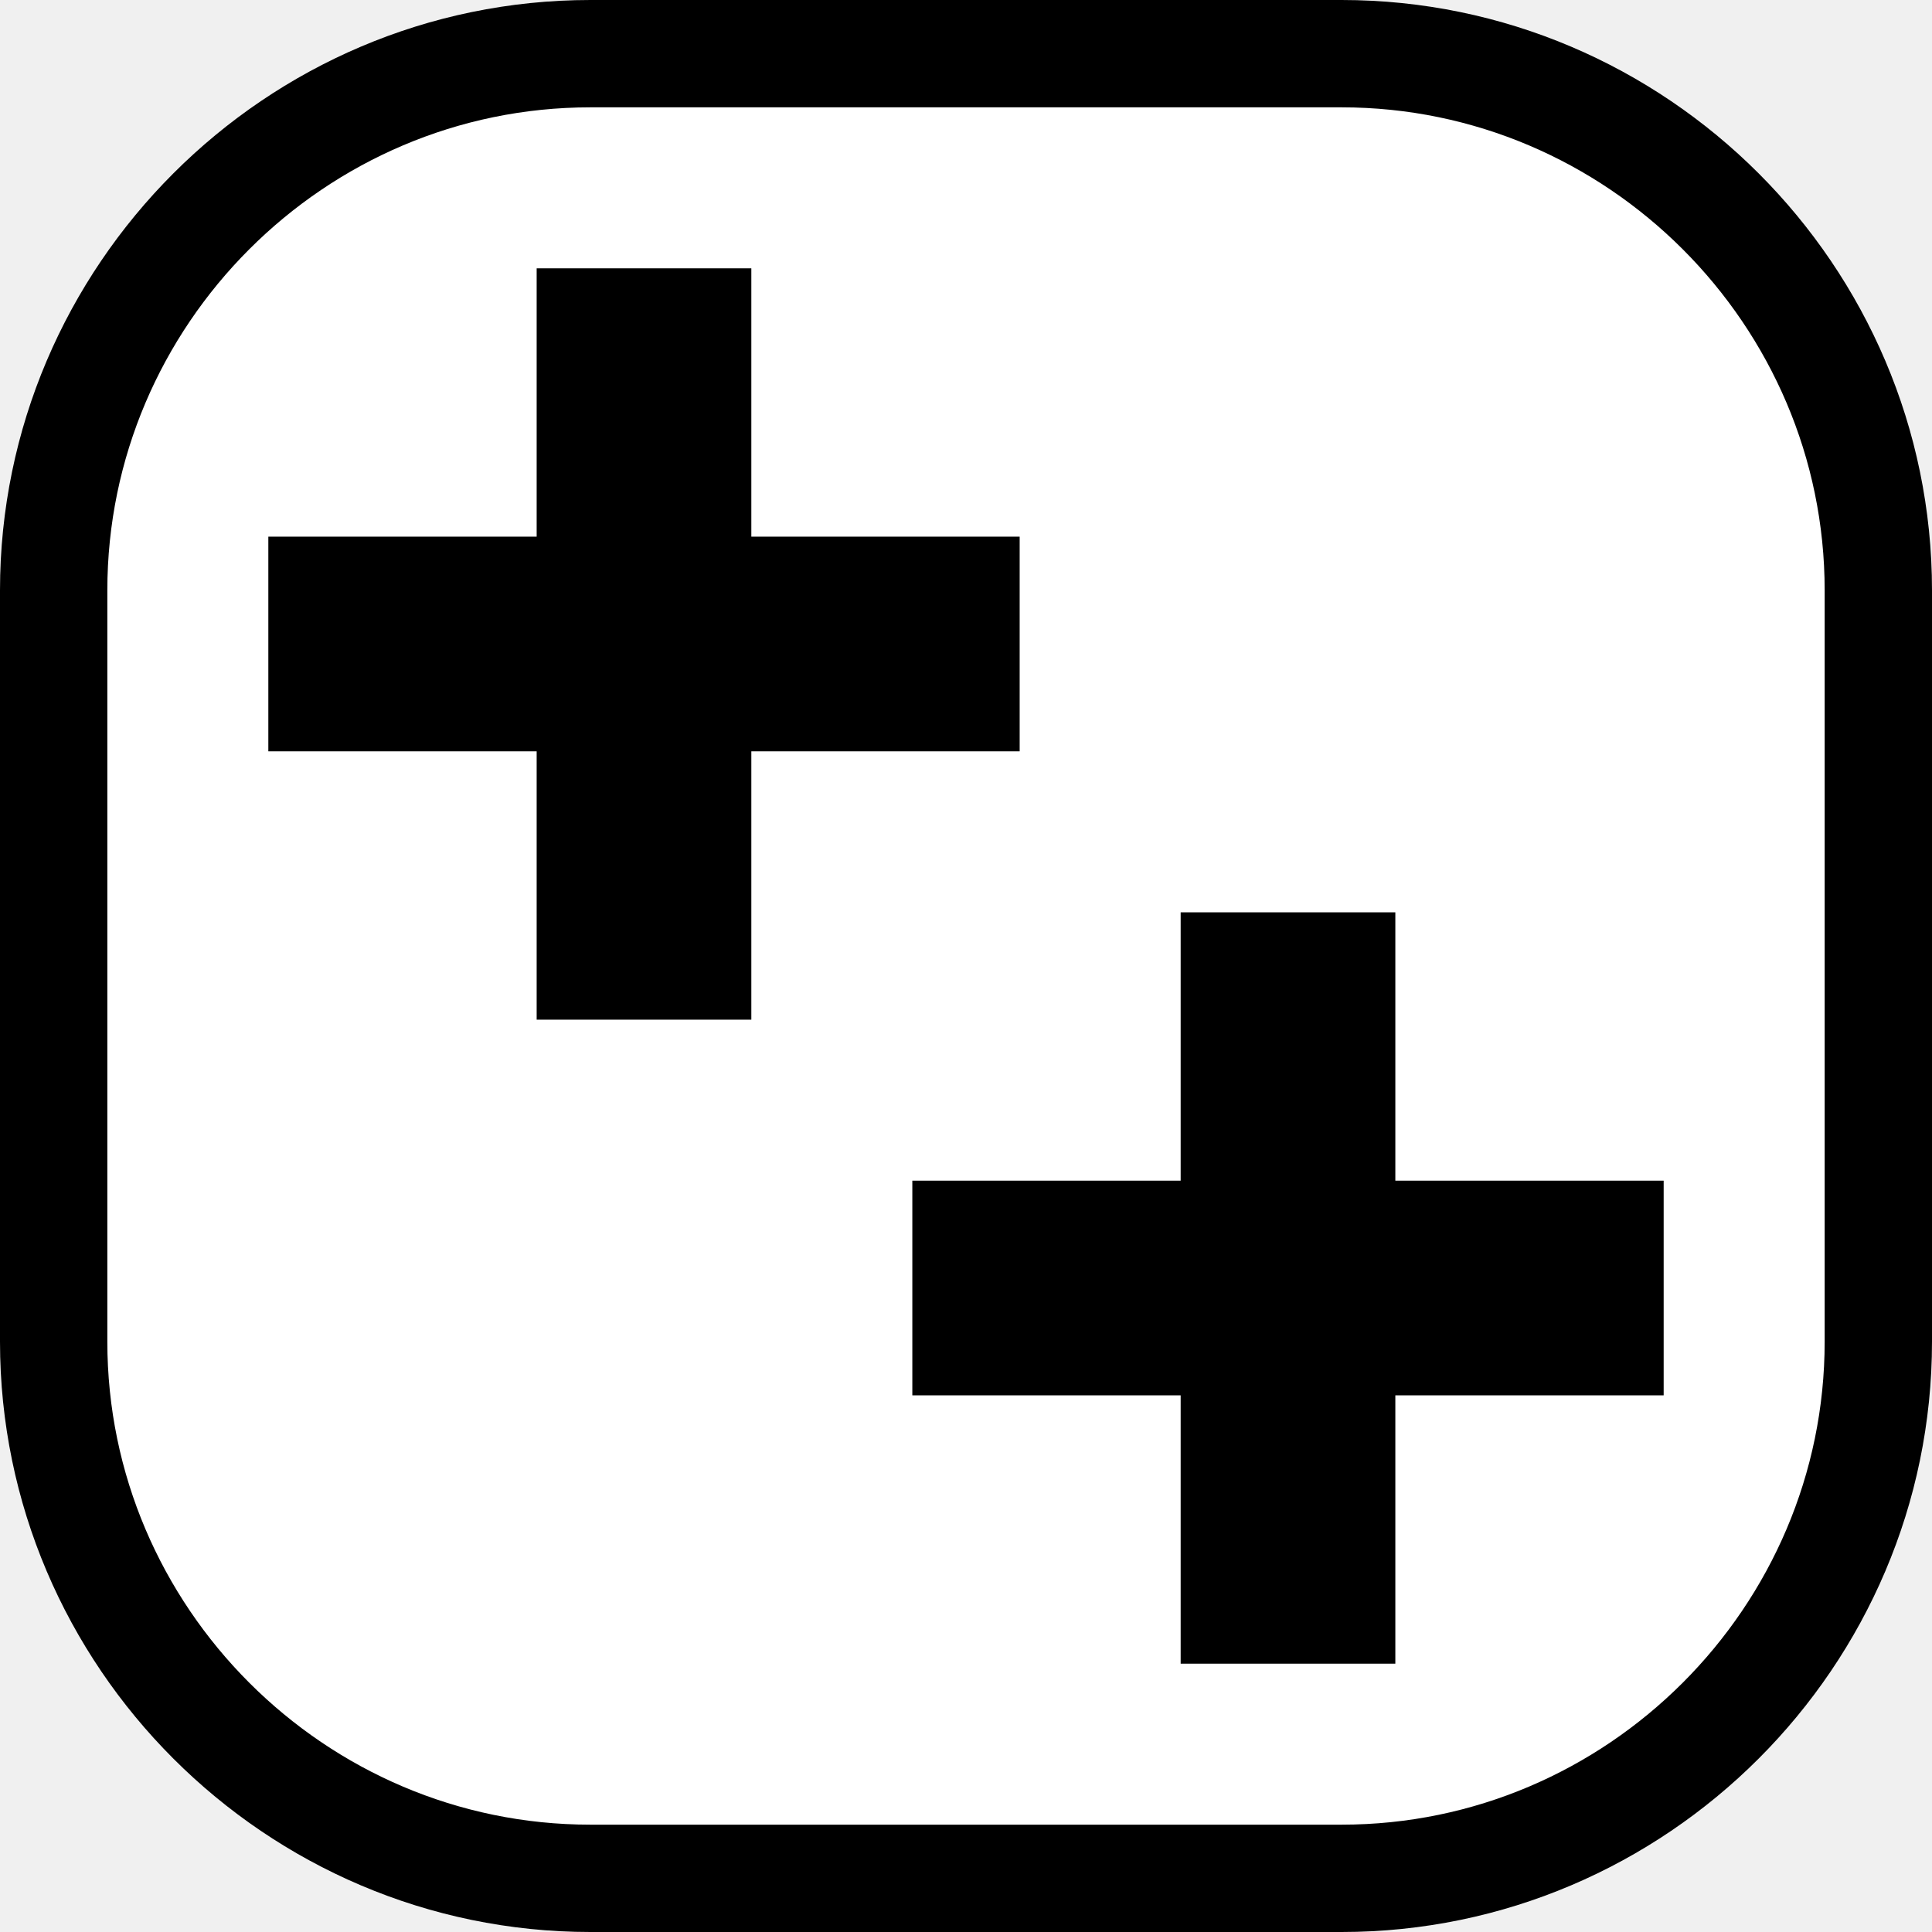
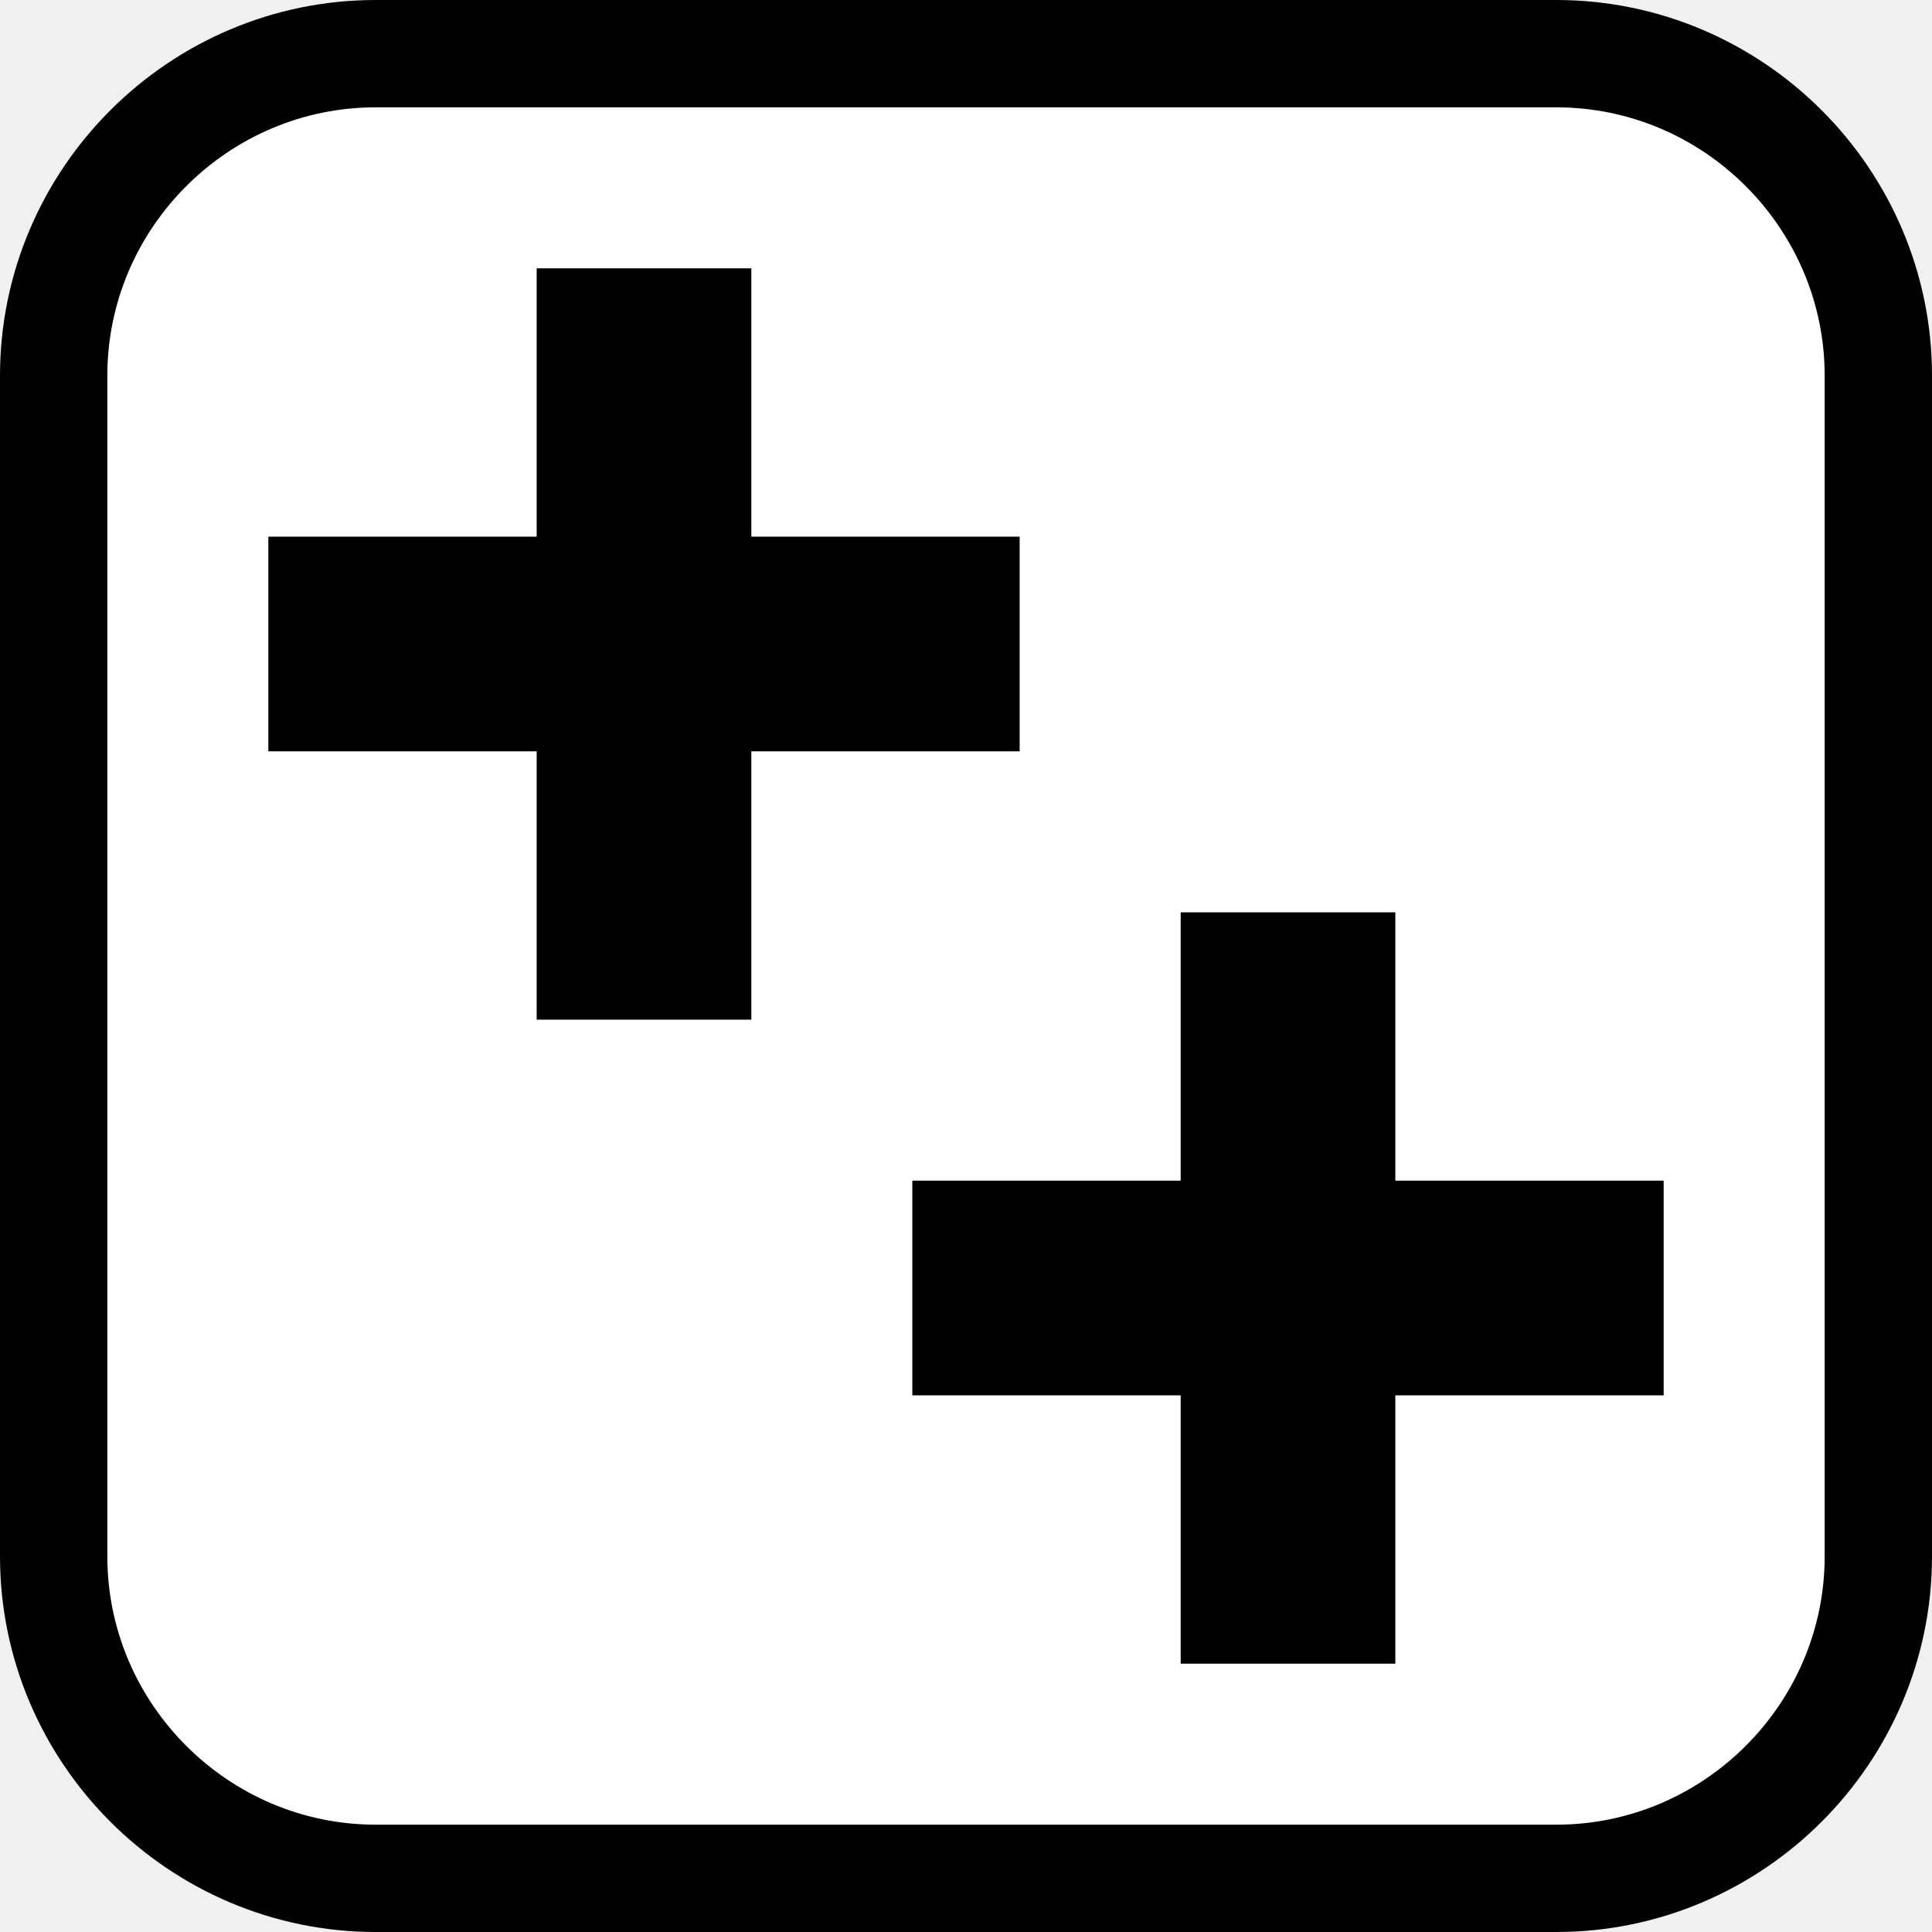
<svg xmlns="http://www.w3.org/2000/svg" version="1.1" x="0px" y="0px" width="18px" height="18px" viewBox="0 0 18 18" enable-background="new 0 0 18 18" xml:space="preserve">
  <defs>
</defs>
  <g>
-     <path fill="#FFFFFF" d="M17.5,12.5c0,2.75-2.25,5-5,5h-7c-2.75,0-5-2.25-5-5v-7c0-2.75,2.25-5,5-5h7c2.75,0,5,2.25,5,5V12.5z" />
-     <path fill="none" stroke="#000000" d="M17.5,12.5c0,2.75-2.25,5-5,5h-7c-2.75,0-5-2.25-5-5v-7c0-2.75,2.25-5,5-5h7   c2.75,0,5,2.25,5,5V12.5z" />
+     <path fill="#FFFFFF" d="M17.5,14.5c0,1.65-1.35,3-3,3h-11c-1.65,0-3-1.35-3-3v-11c0-1.65,1.35-3,3-3h11c1.65,0,3,1.35,3,3V14.5z" />
+     <path fill="none" stroke="#000000" d="M17.5,14.5c0,1.65-1.35,3-3,3h-11c-1.65,0-3-1.35-3-3v-11c0-1.65,1.35-3,3-3h11   c1.65,0,3,1.35,3,3V14.5z" />
  </g>
  <line fill="none" stroke="#000000" stroke-width="2" x1="2.5" y1="6" x2="9.5" y2="6" />
  <line fill="none" stroke="#000000" stroke-width="2" x1="12" y1="15.5" x2="12" y2="8.5" />
  <line fill="none" stroke="#000000" stroke-width="2" x1="6" y1="9.5" x2="6" y2="2.5" />
  <line fill="none" stroke="#000000" stroke-width="2" x1="8.5" y1="12" x2="15.5" y2="12" />
</svg>
